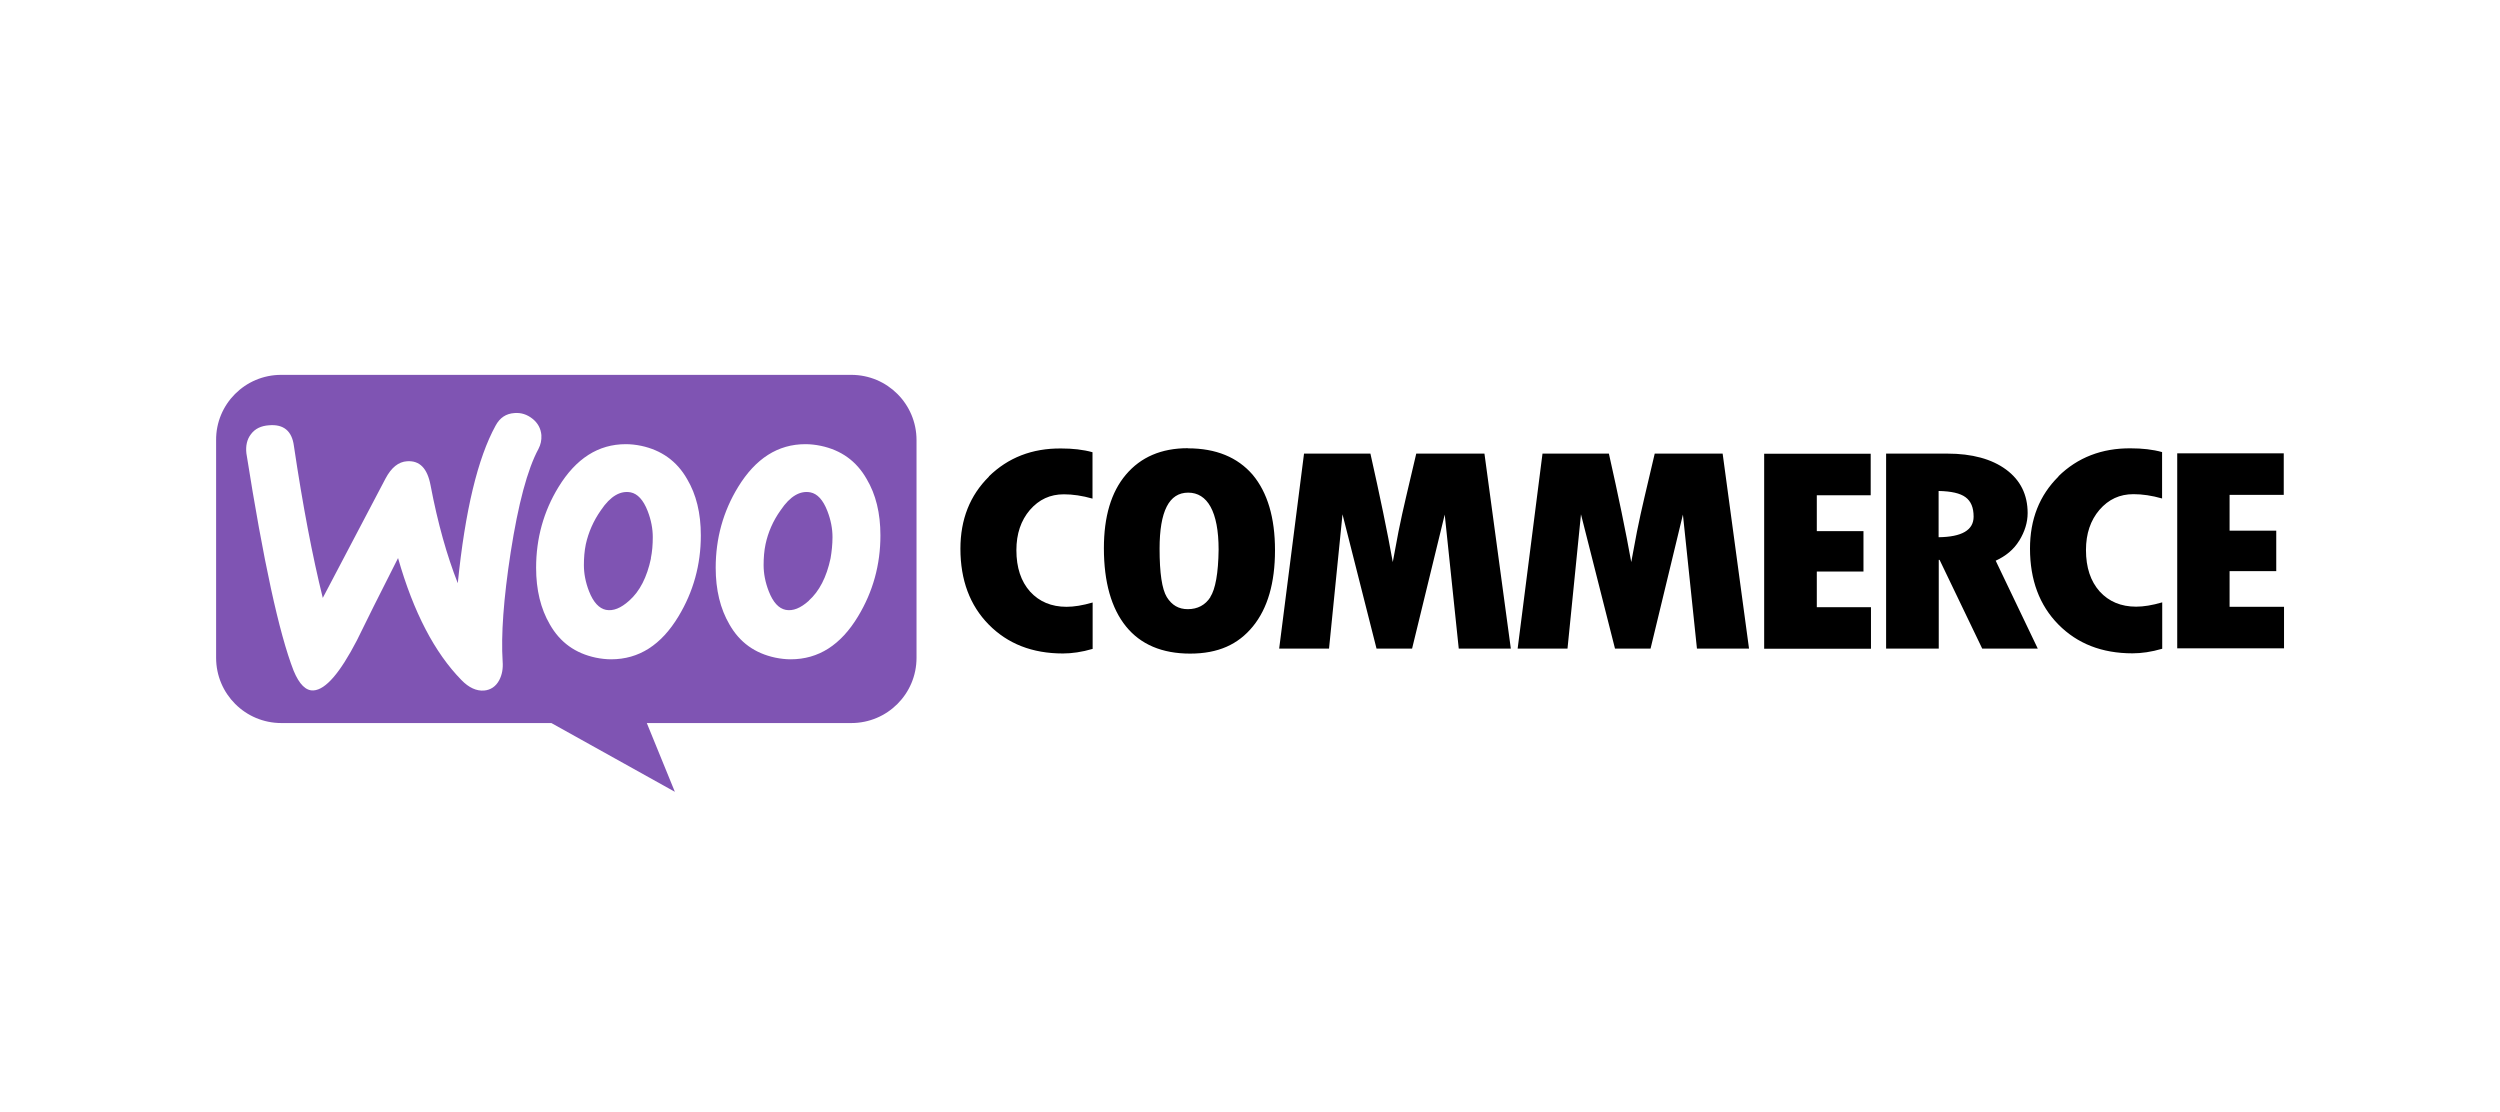
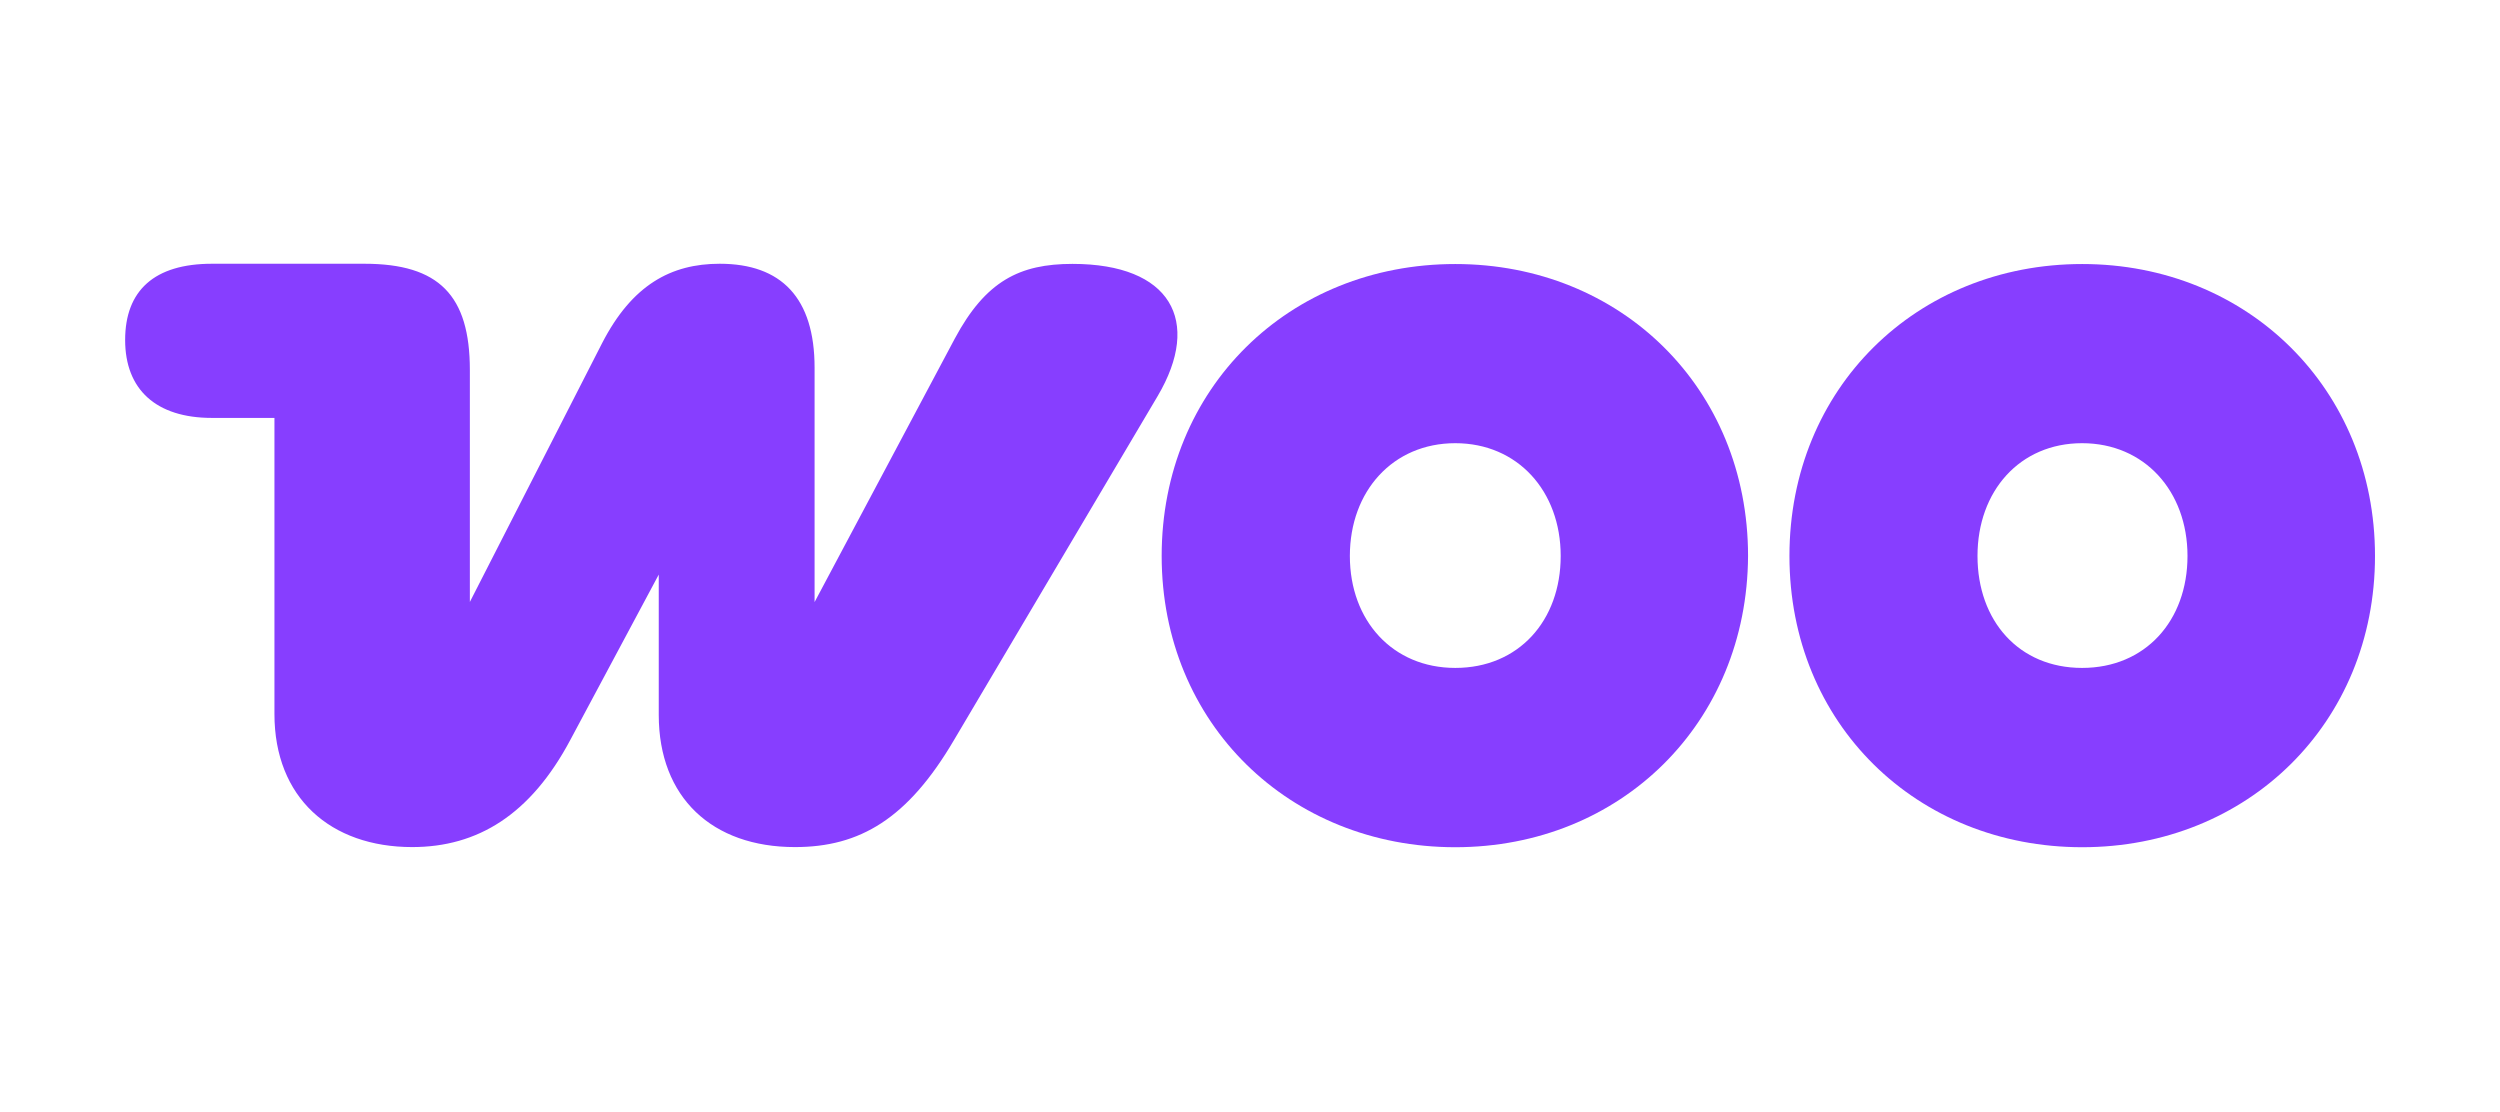
<svg xmlns="http://www.w3.org/2000/svg" id="Layer_1" viewBox="0 0 180 80">
  <defs>
-     <style>.cls-1{fill:none;}.cls-2{fill:#7f54b3;fill-rule:evenodd;}</style>
+     <style>.cls-1{fill:none;}.cls-2{fill-rule:evenodd;}.cls-2,.cls-3{fill:#873eff;}</style>
  </defs>
  <rect class="cls-1" width="180" height="80" />
-   <rect class="cls-1" width="180" height="80" />
-   <g>
-     <path class="cls-2" d="M61.29,26.99H20.24c-2.6,0-4.7,2.12-4.68,4.7v15.67c0,2.6,2.1,4.7,4.7,4.7h19.44l8.89,4.95-2.02-4.95h14.72c2.6,0,4.7-2.1,4.7-4.7v-15.67c0-2.6-2.1-4.7-4.7-4.7Zm-41.92,3.63c-.58,.04-1.01,.25-1.3,.64-.29,.37-.39,.85-.33,1.38,1.22,7.73,2.35,12.95,3.4,15.65,.41,.99,.89,1.46,1.44,1.42,.87-.06,1.9-1.26,3.11-3.59,.64-1.32,1.63-3.3,2.97-5.94,1.11,3.9,2.64,6.82,4.56,8.78,.54,.56,1.09,.8,1.63,.76,.47-.04,.85-.29,1.09-.74,.21-.39,.29-.85,.25-1.36-.12-1.88,.06-4.49,.58-7.86,.54-3.46,1.2-5.96,2-7.44,.16-.31,.23-.62,.21-.99-.04-.47-.25-.87-.64-1.18-.39-.31-.82-.45-1.3-.41-.6,.04-1.05,.33-1.36,.91-1.28,2.33-2.19,6.1-2.72,11.34-.78-1.98-1.44-4.31-1.96-7.05-.23-1.22-.78-1.79-1.69-1.73-.62,.04-1.13,.45-1.55,1.24l-4.52,8.6c-.74-2.99-1.44-6.64-2.08-10.95-.14-1.07-.74-1.57-1.79-1.48Zm39.73,1.48c1.46,.31,2.56,1.09,3.3,2.39,.66,1.11,.99,2.45,.99,4.06,0,2.12-.54,4.06-1.61,5.83-1.24,2.06-2.85,3.09-4.85,3.09-.35,0-.72-.04-1.11-.12-1.46-.31-2.56-1.09-3.3-2.39-.66-1.13-.99-2.49-.99-4.08,0-2.12,.54-4.06,1.61-5.81,1.26-2.06,2.87-3.09,4.85-3.09,.35,0,.72,.04,1.11,.12Zm-.87,11.15c.76-.68,1.28-1.69,1.57-3.05,.08-.47,.14-.99,.14-1.53,0-.6-.12-1.24-.37-1.88-.31-.8-.72-1.24-1.22-1.34-.74-.14-1.46,.27-2.14,1.28-.56,.78-.91,1.61-1.09,2.45-.1,.47-.14,.99-.14,1.51,0,.6,.12,1.24,.37,1.88,.31,.8,.72,1.24,1.22,1.34,.52,.1,1.07-.12,1.67-.66Zm-8.76-8.76c-.74-1.3-1.86-2.08-3.3-2.39-.39-.08-.76-.12-1.11-.12-1.98,0-3.59,1.03-4.85,3.09-1.07,1.75-1.61,3.69-1.61,5.81,0,1.59,.33,2.95,.99,4.08,.74,1.3,1.84,2.08,3.3,2.39,.39,.08,.76,.12,1.11,.12,2,0,3.61-1.03,4.85-3.09,1.07-1.77,1.61-3.71,1.61-5.83,0-1.61-.33-2.95-.99-4.06Zm-2.6,5.71c-.29,1.36-.8,2.37-1.57,3.05-.6,.54-1.15,.76-1.67,.66-.49-.1-.91-.54-1.22-1.34-.25-.64-.37-1.28-.37-1.88,0-.52,.04-1.03,.14-1.51,.19-.85,.54-1.67,1.09-2.45,.68-1.01,1.4-1.42,2.14-1.28,.49,.1,.91,.54,1.22,1.34,.25,.64,.37,1.28,.37,1.88,0,.54-.04,1.05-.14,1.53Z" />
-     <path d="M71.21,34.31c-1.38,1.36-2.06,3.09-2.06,5.2,0,2.25,.68,4.08,2.04,5.46,1.36,1.38,3.13,2.08,5.34,2.08,.64,0,1.36-.1,2.14-.33v-3.34c-.72,.21-1.34,.31-1.88,.31-1.09,0-1.96-.37-2.62-1.09-.66-.74-.99-1.73-.99-2.99,0-1.18,.33-2.14,.97-2.89,.66-.76,1.46-1.13,2.45-1.13,.64,0,1.32,.1,2.06,.31v-3.34c-.68-.19-1.44-.27-2.25-.27-2.1-.02-3.83,.66-5.22,2.02Zm14.31-2.04c-1.9,0-3.38,.64-4.45,1.9-1.07,1.26-1.59,3.03-1.59,5.3,0,2.45,.54,4.33,1.59,5.63s2.6,1.96,4.62,1.96,3.46-.66,4.52-1.96,1.59-3.13,1.59-5.48-.54-4.16-1.61-5.44c-1.09-1.26-2.64-1.9-4.66-1.9Zm1.63,10.72c-.37,.58-.93,.87-1.63,.87-.66,0-1.15-.29-1.51-.87-.35-.58-.52-1.73-.52-3.48,0-2.7,.68-4.04,2.06-4.04s2.19,1.36,2.19,4.1c-.02,1.69-.23,2.85-.6,3.42Zm14.82-10.33l-.74,3.15c-.19,.8-.37,1.63-.54,2.47l-.41,2.19c-.39-2.19-.93-4.78-1.61-7.81h-4.78l-1.79,14.04h3.59l.97-9.67,2.45,9.67h2.56l2.35-9.65,1.01,9.65h3.75l-1.9-14.04h-4.91Zm17.17,0l-.74,3.15c-.19,.8-.37,1.63-.54,2.47l-.41,2.19c-.39-2.19-.93-4.78-1.61-7.81h-4.78l-1.79,14.04h3.59l.97-9.67,2.45,9.67h2.56l2.33-9.65,1.01,9.65h3.75l-1.9-14.04h-4.89Zm11.67,8.49h3.36v-2.91h-3.36v-2.58h3.88v-2.99h-7.67v14.04h7.69v-2.99h-3.9v-2.58Zm14.58-2.23c.39-.64,.6-1.3,.6-1.98,0-1.32-.52-2.37-1.55-3.13-1.03-.76-2.45-1.15-4.23-1.15h-4.41v14.04h3.79v-6.39h.06l3.07,6.39h4l-3.03-6.33c.72-.33,1.3-.8,1.69-1.44Zm-5.81-.23v-3.34c.91,.02,1.55,.16,1.94,.45,.39,.29,.58,.74,.58,1.4,0,.97-.85,1.46-2.52,1.48Zm8.64-4.39c-1.38,1.36-2.06,3.09-2.06,5.2,0,2.25,.68,4.08,2.04,5.46,1.36,1.38,3.13,2.08,5.34,2.08,.64,0,1.36-.1,2.14-.33v-3.34c-.72,.21-1.34,.31-1.88,.31-1.09,0-1.96-.37-2.62-1.09-.66-.74-.99-1.73-.99-2.99,0-1.18,.33-2.14,.97-2.89,.66-.76,1.46-1.13,2.45-1.13,.64,0,1.32,.1,2.06,.31v-3.34c-.68-.19-1.44-.27-2.25-.27-2.08-.02-3.84,.66-5.22,2.02Zm12.31,9.38v-2.56h3.36v-2.91h-3.36v-2.58h3.9v-2.99h-7.67v14.04h7.69v-2.99h-3.92v-.02Z" />
-   </g>
+   <path class="cls-3" d="M29.67,60.99c4.73,0,8.53-2.34,11.39-7.71l6.37-11.91v10.1c0,5.96,3.85,9.52,9.81,9.52,4.67,0,8.12-2.04,11.45-7.71l14.66-24.76c3.21-5.43.93-9.52-6.13-9.52-3.8,0-6.25,1.23-8.47,5.37l-10.1,18.98v-16.88c0-5.02-2.39-7.48-6.83-7.48-3.5,0-6.31,1.52-8.47,5.72l-9.52,18.63v-16.7c0-5.37-2.22-7.65-7.59-7.65h-10.98c-4.15,0-6.25,1.93-6.25,5.49s2.22,5.61,6.25,5.61h4.5v21.32c0,6.02,4.03,9.58,9.93,9.58Z" />
+   <path class="cls-2" d="M104.78,19.01c-11.97,0-21.14,8.94-21.14,21.02s9.23,20.97,21.14,20.97,21.02-8.94,21.08-20.97c0-12.09-9.17-21.02-21.08-21.02ZM104.78,48.09c-4.5,0-7.59-3.39-7.59-8.06s3.1-8.12,7.59-8.12,7.59,3.45,7.59,8.12-3.04,8.06-7.59,8.06Z" />
+   <path class="cls-2" d="M128.84,40.03c0-12.09,9.17-21.02,21.08-21.02s21.08,8.99,21.08,21.02-9.17,20.97-21.08,20.97-21.08-8.88-21.08-20.97ZM142.38,40.03c0,4.67,2.98,8.06,7.53,8.06s7.59-3.39,7.59-8.06-3.1-8.12-7.59-8.12-7.53,3.45-7.53,8.12Z" />
</svg>
